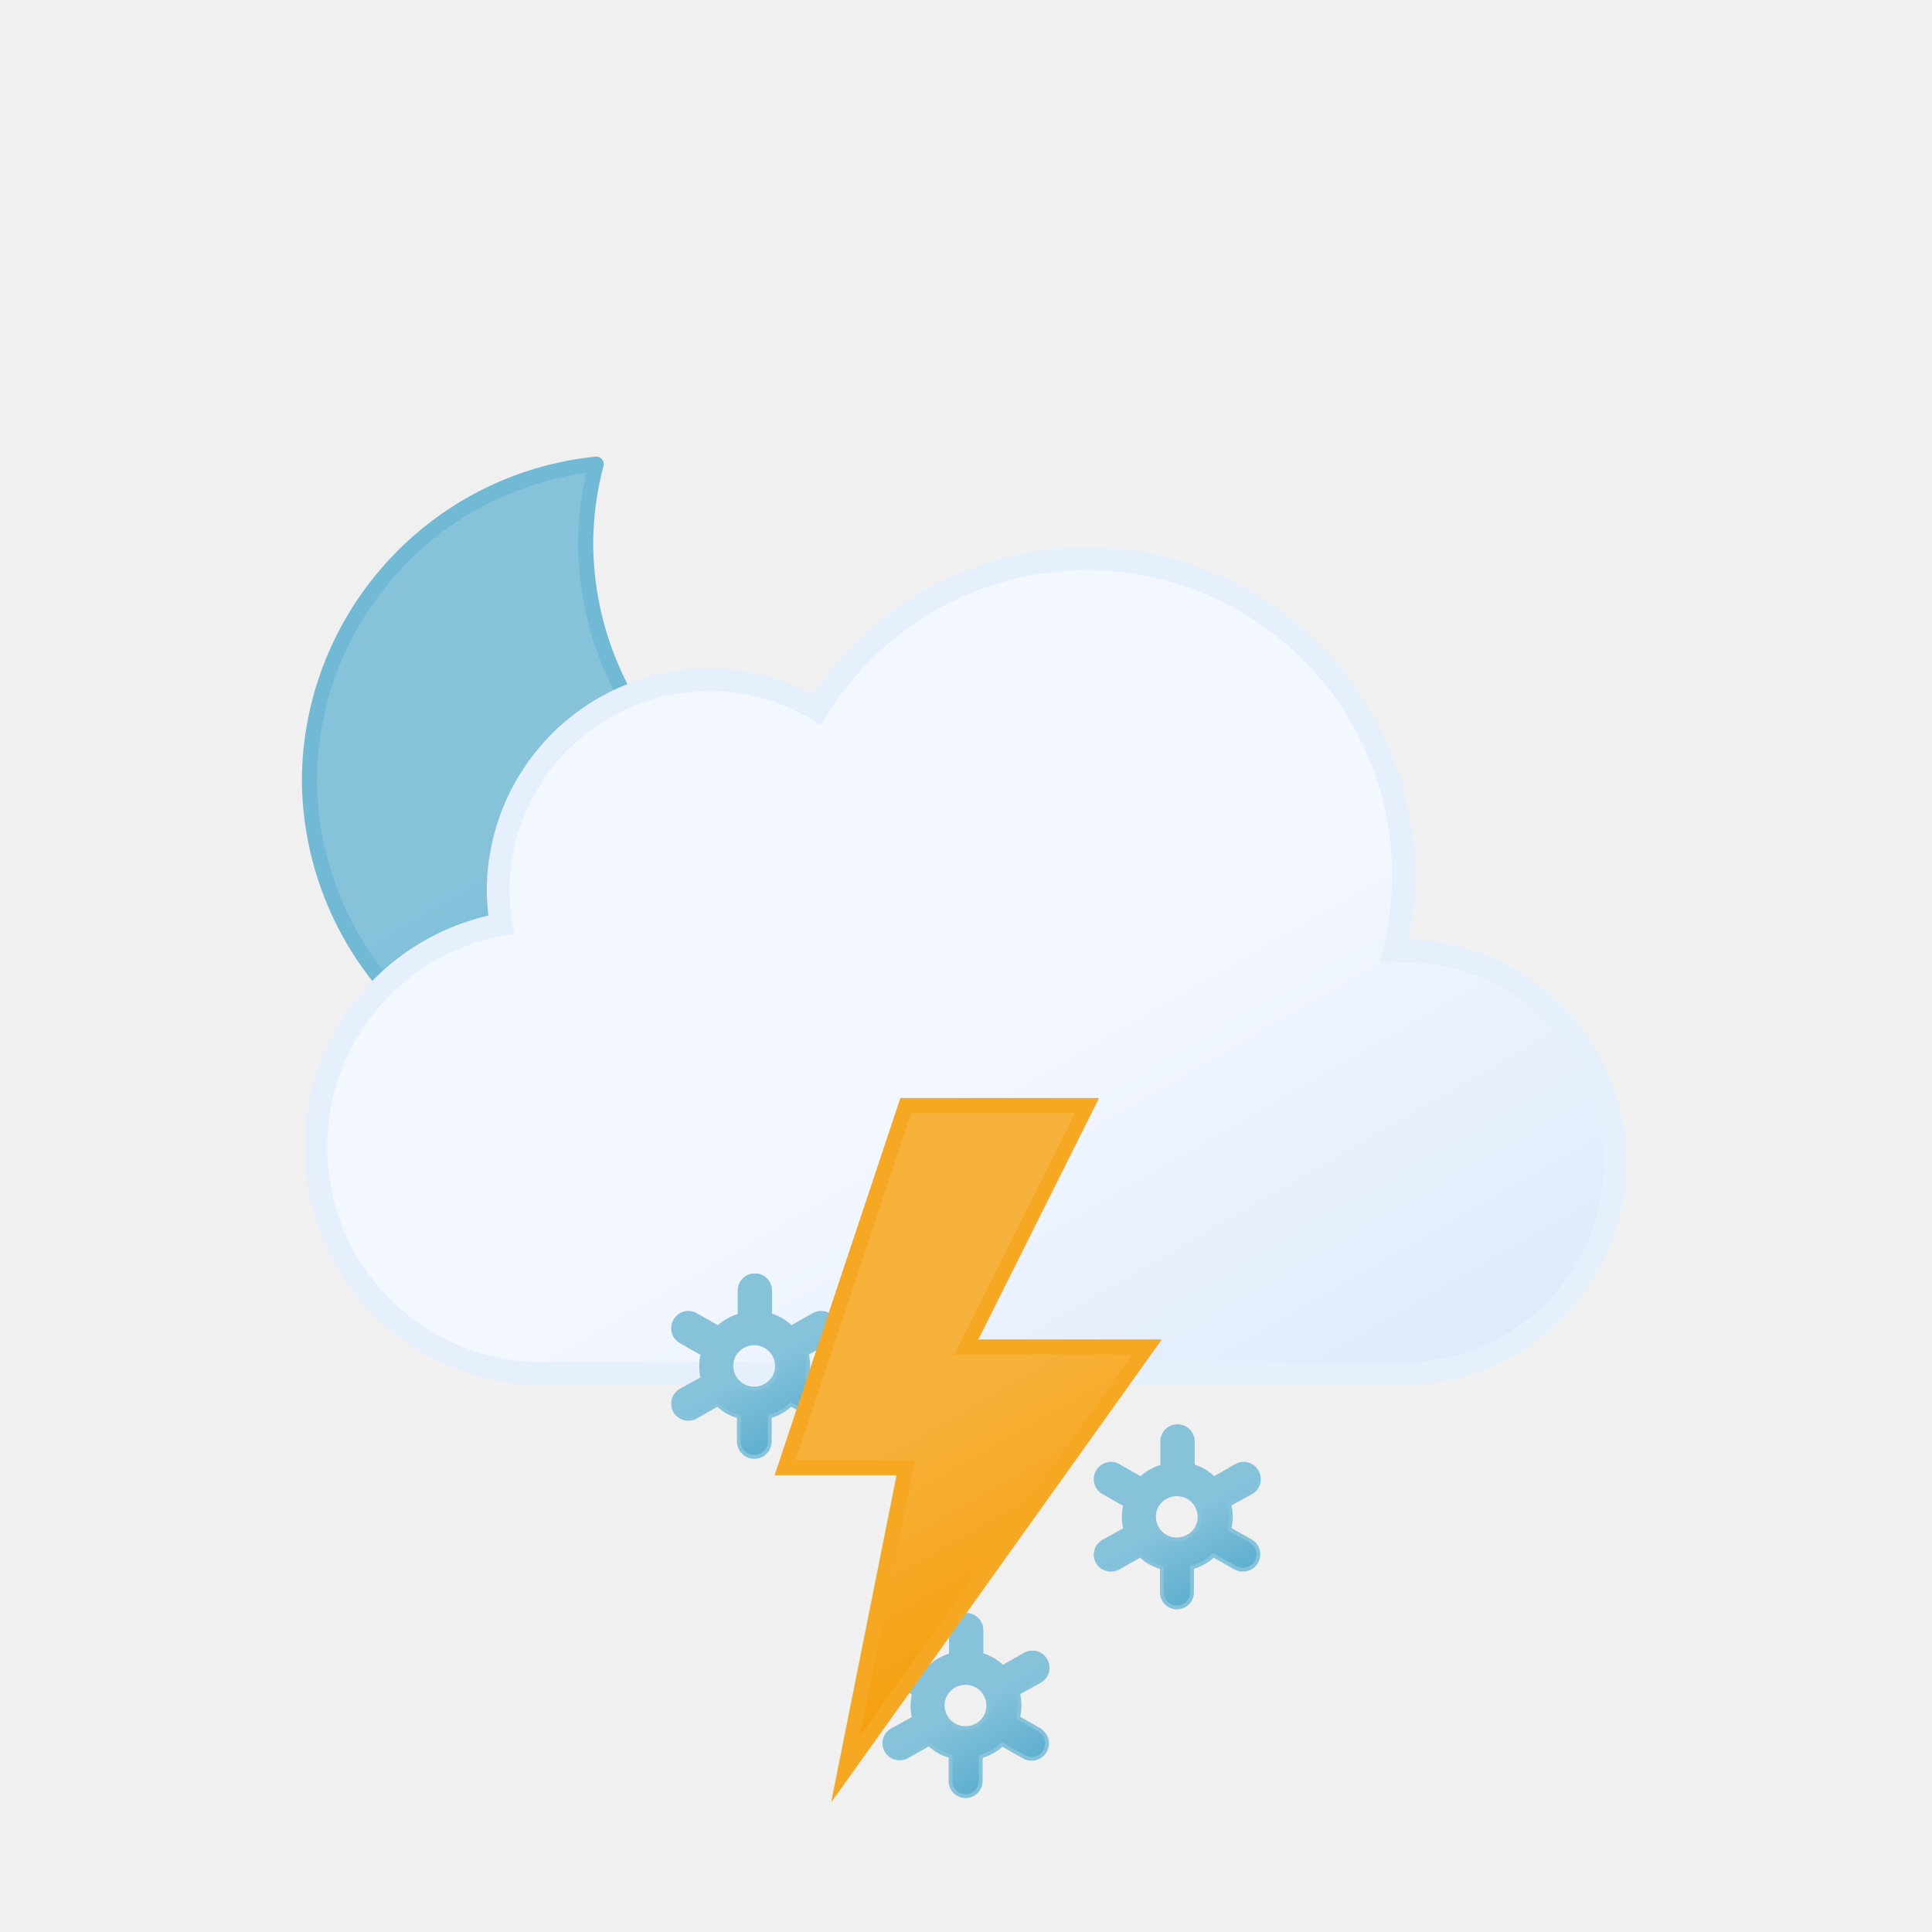
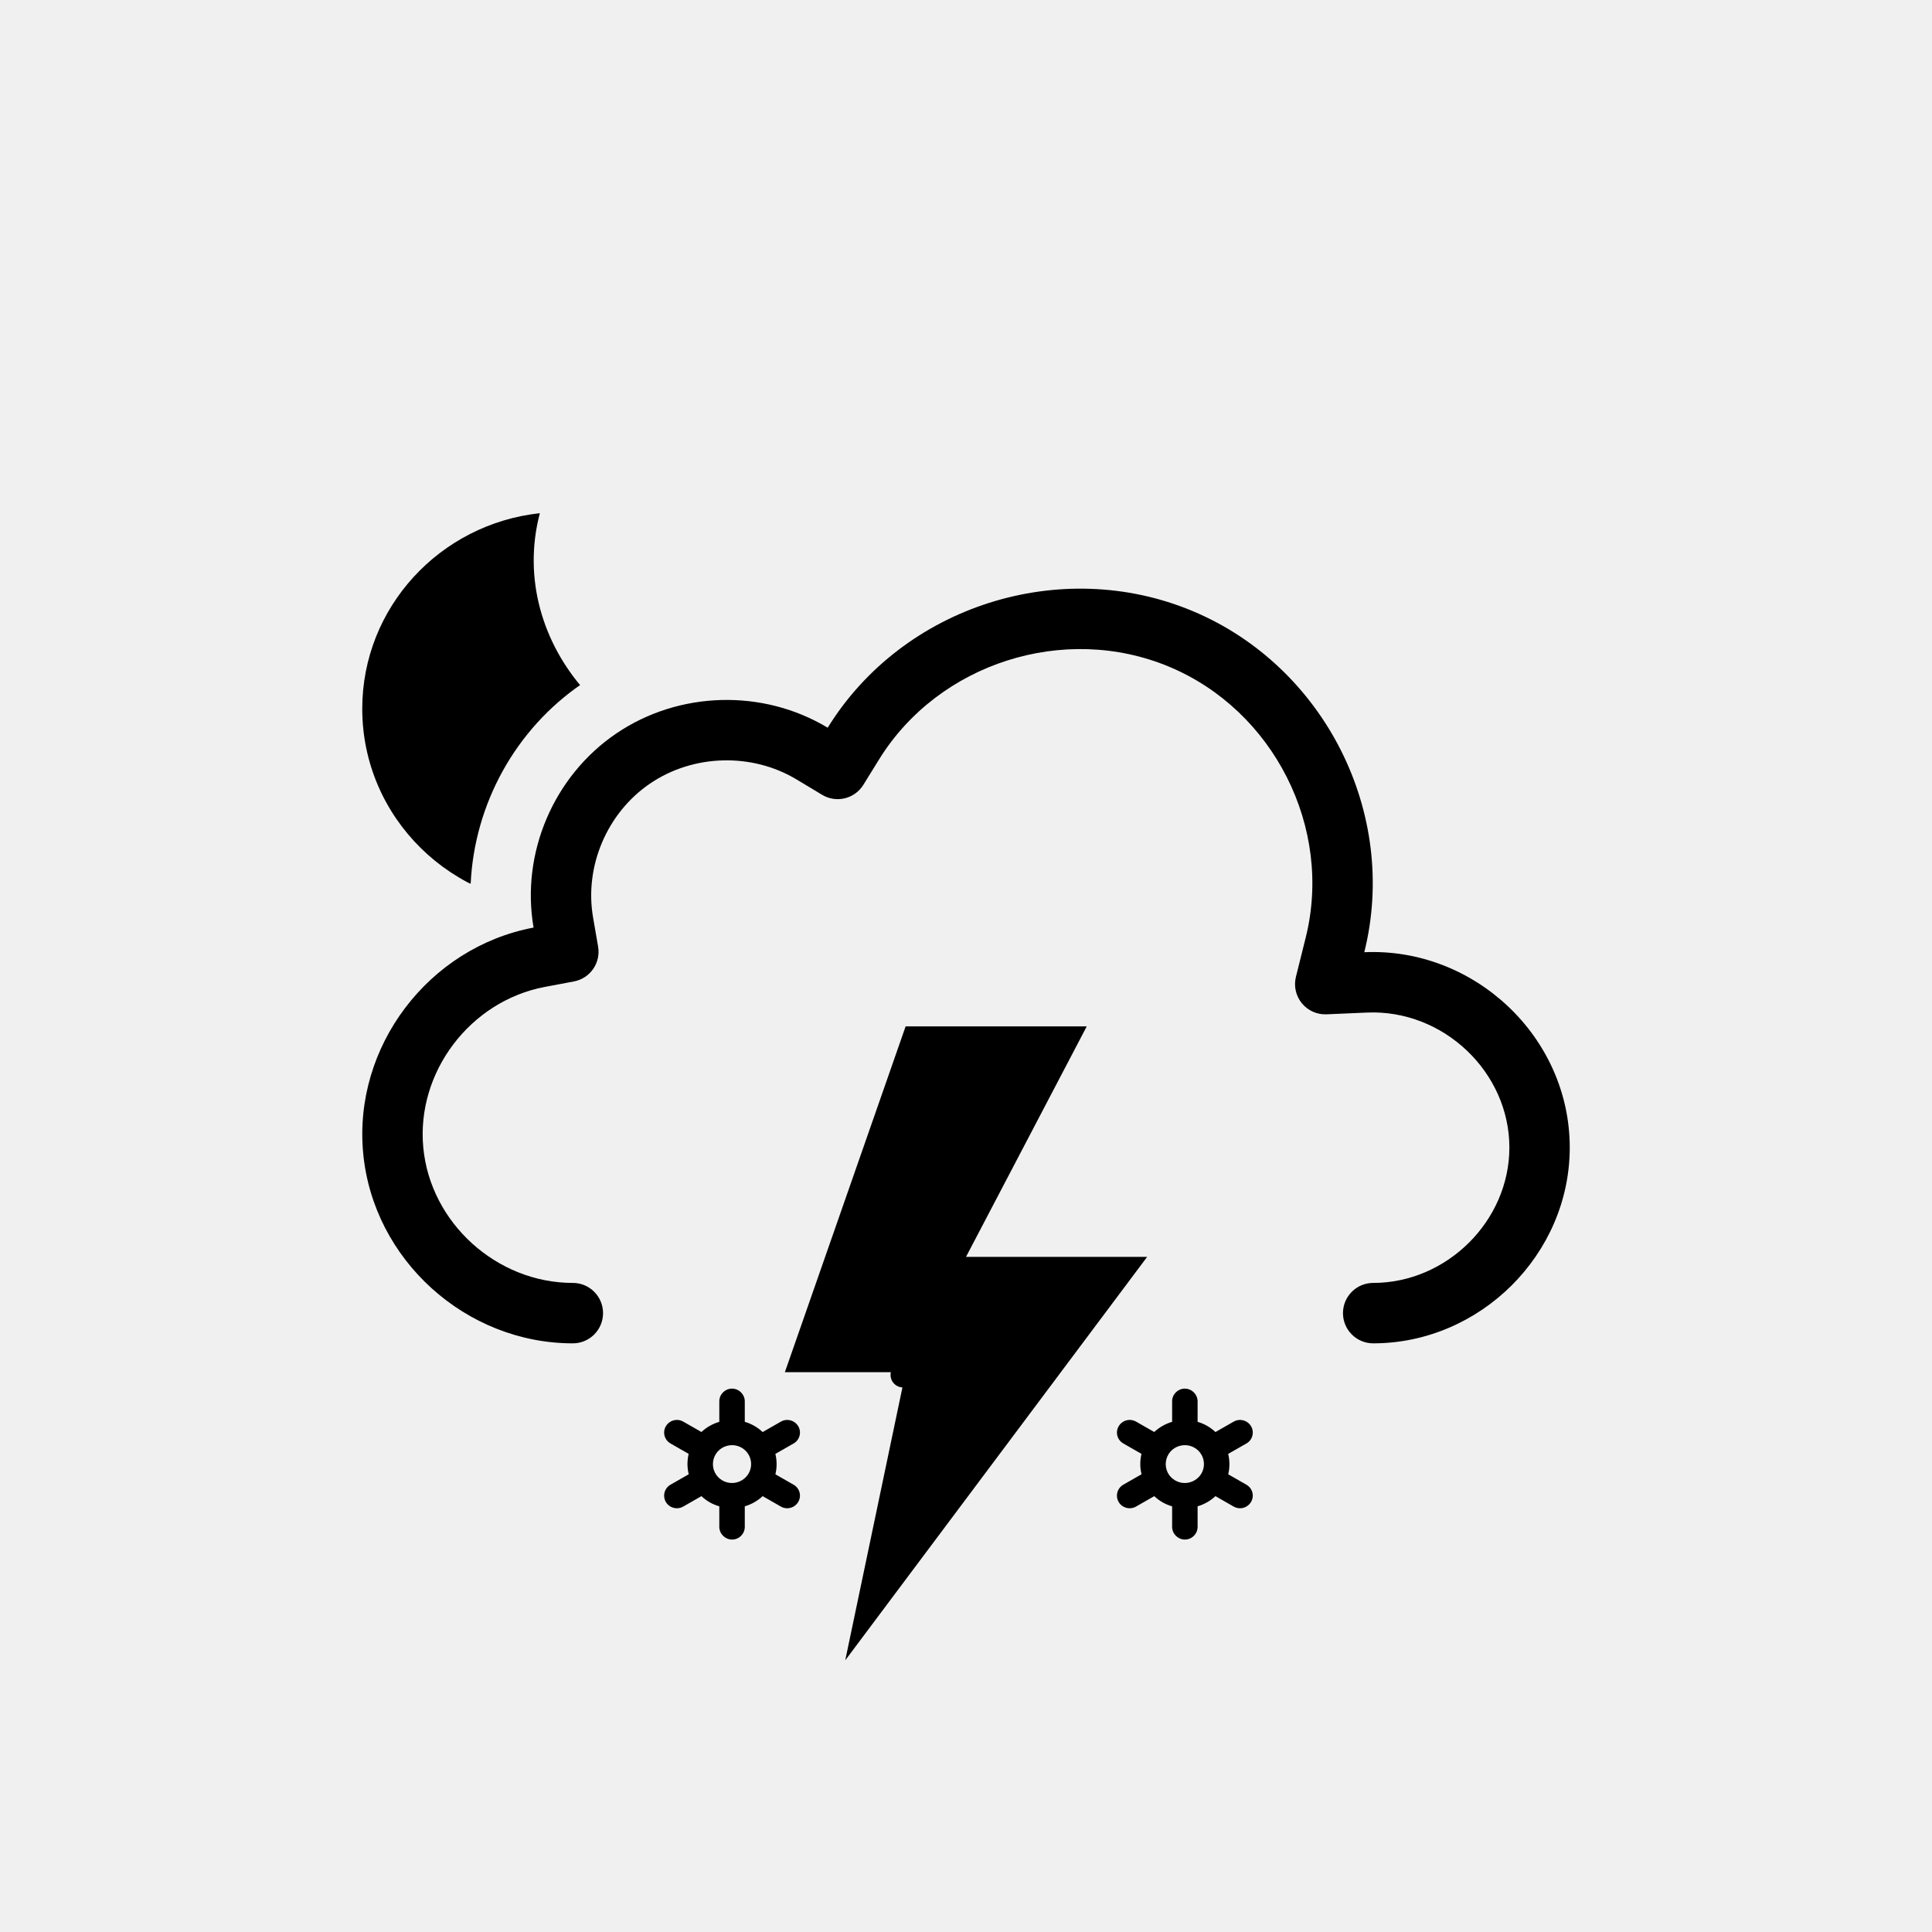
- <svg xmlns="http://www.w3.org/2000/svg" xmlns:xlink="http://www.w3.org/1999/xlink" viewBox="0 0 512 512">
+ <svg xmlns="http://www.w3.org/2000/svg" fill="none" viewBox="0 0 128 128">
+   <g id="thunderstorms-night-snow__thunderstorms-night-snow" clip-path="url(#thunderstorms-night-snow__clip0_2038_14469)">
+     <g id="thunderstorms-night-snow__Sky">
+       <g id="thunderstorms-night-snow__Mask group">
+         <mask id="thunderstorms-night-snow__mask0_2038_14469" width="128" height="128" x="0" y="0" maskUnits="userSpaceOnUse" style="mask-type:alpha">
+           <g id="thunderstorms-night-snow__Cloud Mask">
+             <path id="thunderstorms-night-snow__Subtract" fill="#000" fill-rule="evenodd" d="M128 0H0v128h128zM37.952 93h53.023c9.252 0 17.023-7.647 17.023-16.972 0-8.006-5.693-14.678-13.073-16.477.437-9.65-5.25-18.942-14.374-22.759-9.444-3.95-20.485-1.18-27.02 6.446-4.96-1.642-10.55-.942-14.957 2.053-4.428 3.009-7.143 7.99-7.39 13.247-7.12 2.925-11.856 10.313-11.106 18.246.864 9.145 8.75 16.218 17.874 16.216" clip-rule="evenodd" />
+           </g>
+         </mask>
+         <g mask="url(#thunderstorms-night-snow__mask0_2038_14469)">
+           <g id="thunderstorms-night-snow__Moon">
+             <path id="thunderstorms-night-snow__Moon_2" fill="currentColor" d="M35.766 34C29.15 34.714 24 40.241 24 46.959 24 54.16 29.918 60 37.218 60 43.37 60 48.527 55.846 50 50.23c-8.783.941-16.523-7.51-14.234-16.23" />
+           </g>
+         </g>
+       </g>
+       <g id="thunderstorms-night-snow__Clouds">
+         <g id="thunderstorms-night-snow__Cloud">
+           <path id="thunderstorms-night-snow__Cloud_2" fill="currentColor" fill-rule="evenodd" d="M54.837 48.212c4.99-8.074 15.428-11.388 24.171-7.73 8.734 3.654 13.676 13.4 11.38 22.604C97.683 62.767 104 68.706 104 76.028 104 83.116 98.047 89 90.977 89a2 2 0 0 1 0-4.003c4.887 0 9.023-4.117 9.023-8.969 0-5.002-4.378-9.164-9.437-8.943l-2.677.116a2 2 0 0 1-2.027-2.484l.648-2.6c1.813-7.269-2.116-15.044-9.042-17.942-6.94-2.904-15.277-.248-19.226 6.142l-1.039 1.68a2 2 0 0 1-2.73.663l-1.693-1.018c-2.965-1.783-6.845-1.676-9.706.268-2.85 1.937-4.361 5.482-3.78 8.865l.335 1.94a2 2 0 0 1-1.6 2.307l-1.934.365c-4.95.936-8.52 5.657-8.048 10.644.471 4.99 4.866 8.967 9.908 8.966a2 2 0 0 1 0 4.003c-7.083.001-13.223-5.525-13.89-12.592-.669-7.067 4.328-13.64 11.288-14.954-.85-4.94 1.333-10.04 5.474-12.855 4.151-2.82 9.712-2.974 14.013-.387" clip-rule="evenodd" />
+         </g>
+       </g>
+     </g>
+     <g id="thunderstorms-night-snow__Precipitation">
+       <g id="thunderstorms-night-snow__Snowflakes">
+         <path id="thunderstorms-night-snow__Snowflake 1" fill="currentColor" d="m52.578 90.366-1.205-.689a2.9 2.9 0 0 0-.002-1.353l1.207-.69a.83.83 0 0 0 .309-1.141.85.85 0 0 0-1.153-.306l-1.206.69a2.9 2.9 0 0 0-1.184-.677v-1.38A.85.85 0 0 0 48.5 84a.843.843 0 0 0-.844.82v1.38a2.96 2.96 0 0 0-1.185.674l-1.205-.689a.848.848 0 0 0-1.259.616.83.83 0 0 0 .415.832l1.204.689c-.106.445-.105.909.003 1.353l-1.207.69a.83.83 0 0 0-.415.832.83.83 0 0 0 .62.7.85.85 0 0 0 .64-.084l1.205-.69c.334.318.74.55 1.184.675v1.382a.85.85 0 0 0 .844.82.843.843 0 0 0 .844-.82v-1.383c.441-.129.847-.36 1.184-.673l1.206.69a.847.847 0 0 0 1.259-.616.83.83 0 0 0-.415-.832m-4.712-.28a1.24 1.24 0 0 1-.622-1.25 1.25 1.25 0 0 1 .93-1.048 1.27 1.27 0 0 1 1.329.445 1.25 1.25 0 0 1 .093 1.393 1.28 1.28 0 0 1-1.73.46" transform="translate(0 8)" />
+         <path id="thunderstorms-night-snow__Snowflake 2" fill="currentColor" d="m67.578 90.366-1.204-.689a2.9 2.9 0 0 0-.003-1.353l1.207-.69a.83.83 0 0 0 .309-1.141.85.85 0 0 0-1.153-.306l-1.206.69a2.9 2.9 0 0 0-1.184-.677v-1.38A.85.85 0 0 0 63.5 84a.843.843 0 0 0-.844.82v1.38a2.96 2.96 0 0 0-1.185.674l-1.205-.689a.848.848 0 0 0-1.259.616.83.83 0 0 0 .415.832l1.204.689c-.106.445-.105.909.003 1.353l-1.207.69a.83.83 0 0 0-.415.832.83.83 0 0 0 .62.7.85.85 0 0 0 .64-.084l1.205-.69c.334.318.74.55 1.184.675v1.382a.85.85 0 0 0 .844.82.843.843 0 0 0 .844-.82v-1.383c.441-.129.847-.36 1.184-.673l1.206.69a.847.847 0 0 0 1.259-.616.83.83 0 0 0-.415-.832m-4.712-.28a1.24 1.24 0 0 1-.622-1.25 1.25 1.25 0 0 1 .93-1.048 1.27 1.27 0 0 1 1.329.445 1.25 1.25 0 0 1 .093 1.393 1.28 1.28 0 0 1-1.73.46" />
+         <path id="thunderstorms-night-snow__Snowflake 3" fill="currentColor" d="m82.578 90.366-1.204-.689a2.9 2.9 0 0 0-.003-1.353l1.207-.69a.83.83 0 0 0 .309-1.141.85.85 0 0 0-1.153-.306l-1.206.69a2.9 2.9 0 0 0-1.184-.677v-1.38A.85.85 0 0 0 78.5 84a.843.843 0 0 0-.844.82v1.38a2.96 2.96 0 0 0-1.185.674l-1.205-.689a.848.848 0 0 0-1.259.616.83.83 0 0 0 .415.832l1.204.689c-.106.445-.105.909.003 1.353l-1.207.69a.83.83 0 0 0-.415.832.83.83 0 0 0 .62.7.85.85 0 0 0 .64-.084l1.205-.69c.334.318.74.55 1.184.675v1.382a.85.85 0 0 0 .844.82.843.843 0 0 0 .844-.82v-1.383c.441-.129.847-.36 1.184-.673l1.206.69a.847.847 0 0 0 1.259-.616.83.83 0 0 0-.415-.832m-4.712-.28a1.24 1.24 0 0 1-.622-1.25 1.25 1.25 0 0 1 .93-1.048 1.27 1.27 0 0 1 1.329.445 1.25 1.25 0 0 1 .093 1.393 1.28 1.28 0 0 1-1.73.46" transform="translate(0 8)" />
+       </g>
+     </g>
+     <g id="thunderstorms-night-snow__Lightning">
+       <path id="thunderstorms-night-snow__Lightning Bolt" fill="currentColor" d="m60 68-8 22.91h8L56 110l20-26.727H64L72 68z" />
+     </g>
+   </g>
  <defs>
-     <linearGradient id="a" x1="99.5" x2="232.6" y1="30.7" y2="261.4" gradientUnits="userSpaceOnUse">
-       <stop offset="0" stop-color="#f3f7fe" />
-       <stop offset=".5" stop-color="#f3f7fe" />
-       <stop offset="1" stop-color="#deeafb" />
-     </linearGradient>
-     <linearGradient id="b" x1="8.7" x2="80.9" y1="17.1" y2="142.1" gradientUnits="userSpaceOnUse">
-       <stop offset="0" stop-color="#f7b23b" />
-       <stop offset=".5" stop-color="#f7b23b" />
-       <stop offset="1" stop-color="#f59e0b" />
-     </linearGradient>
-     <linearGradient id="c" x1="34.7" x2="119.2" y1="18.6" y2="165" gradientUnits="userSpaceOnUse">
-       <stop offset="0" stop-color="#86c3db" />
-       <stop offset=".5" stop-color="#86c3db" />
-       <stop offset="1" stop-color="#5eafcf" />
-     </linearGradient>
-     <linearGradient xlink:href="#c" id="d" x1="11.4" x2="32.8" y1="5.9" y2="43.1" />
-     <linearGradient xlink:href="#c" id="e" x1="67.4" x2="88.8" y1="95.9" y2="133.1" />
-     <linearGradient xlink:href="#c" id="f" x1="123.4" x2="144.8" y1="45.9" y2="83.1" />
-     <symbol id="h" viewBox="0 0 172 172">
-       <path fill="url(#c)" stroke="#72b9d5" stroke-linecap="round" stroke-linejoin="round" stroke-width="4" d="M160.6 107.4a84.8 84.8 0 01-85.4-84.3A83.3 83.3 0 0178 2 84.7 84.7 0 002 85.7 84.8 84.8 0 0087.4 170a85.2 85.2 0 0082.6-63.1 88 88 0 01-9.4.5Z" />
-     </symbol>
-     <symbol id="i" viewBox="0 0 350 222">
-       <path fill="url(#a)" stroke="#e6effc" stroke-miterlimit="10" stroke-width="6" d="m291 107-2.5.1A83.9 83.9 0 00135.6 43 56 56 0 0051 91a56.6 56.6 0 00.8 9A60 60 0 0063 219l4-.2v.2h224a56 56 0 000-112Z" />
-     </symbol>
-     <symbol id="g" viewBox="0 0 351 246">
-       <use xlink:href="#h" width="172" height="172" />
-       <use xlink:href="#i" width="350" height="222" transform="translate(1 24)" />
-     </symbol>
-     <symbol id="j" viewBox="0 0 156.2 139">
-       <path fill="url(#d)" stroke="#86c3db" stroke-miterlimit="10" d="m41.7 31-5.8-3.3a13.7 13.7 0 000-6.5l5.8-3.2a4 4 0 001.5-5.5 4 4 0 00-5.6-1.5l-5.8 3.3a13.6 13.6 0 00-2.6-2 13.8 13.8 0 00-3-1.3V4.5a4 4 0 00-8.1 0v6.6a14.3 14.3 0 00-5.7 3.2L6.6 11A4 4 0 001 12.5 4 4 0 002.5 18l5.8 3.3a13.7 13.7 0 000 6.5L2.5 31A4 4 0 001 36.5a4 4 0 003.5 2 4 4 0 002-.5l5.8-3.3a13.6 13.6 0 002.6 2 13.8 13.8 0 003 1.2v6.6a4 4 0 008.2 0v-6.6a14.2 14.2 0 005.6-3.2l6 3.3a4 4 0 002 .5 4 4 0 003.4-2 4 4 0 00-1.4-5.5ZM19 29.7a6 6 0 01-2.3-8.2 6.1 6.1 0 015.3-3 6.2 6.2 0 013 .8 6 6 0 012.2 8.2 6.1 6.1 0 01-8.2 2.2Z" />
-       <path fill="url(#e)" stroke="#86c3db" stroke-miterlimit="10" d="m97.7 121-5.8-3.3a13.7 13.7 0 000-6.5l5.8-3.2a4 4 0 001.5-5.5 4 4 0 00-5.6-1.5l-5.8 3.3a13.6 13.6 0 00-2.6-2 13.8 13.8 0 00-3-1.3v-6.5a4 4 0 00-8.1 0v6.6a14.3 14.3 0 00-5.7 3.2l-5.8-3.3a4 4 0 00-5.6 1.5 4 4 0 001.5 5.5l5.8 3.3a13.7 13.7 0 000 6.5l-5.8 3.2a4 4 0 00-1.5 5.5 4 4 0 003.5 2 4 4 0 002-.5l5.8-3.3a13.6 13.6 0 002.7 2 13.8 13.8 0 003 1.2v6.6a4 4 0 008 0V128a14.2 14.2 0 005.7-3.2l5.8 3.3a4 4 0 002 .5 4 4 0 003.5-2 4 4 0 00-1.3-5.5ZM75 119.7a6 6 0 01-2.3-8.2 6.1 6.1 0 015.3-3 6.2 6.2 0 013 .8 6 6 0 012.2 8.2 6.1 6.1 0 01-8.2 2.2Z" />
-       <path fill="url(#f)" stroke="#86c3db" stroke-miterlimit="10" d="m153.7 71-5.8-3.3a13.7 13.7 0 000-6.5l5.8-3.2a4 4 0 001.5-5.5 4 4 0 00-5.6-1.5l-5.8 3.3a13.6 13.6 0 00-2.6-2 13.8 13.8 0 00-3-1.3v-6.5a4 4 0 00-8.1 0v6.6a14.3 14.3 0 00-5.7 3.2l-5.8-3.3a4 4 0 00-5.6 1.5 4 4 0 001.5 5.5l5.8 3.3a13.7 13.7 0 000 6.5l-5.8 3.2a4 4 0 00-1.5 5.5 4 4 0 003.5 2 4 4 0 002-.5l5.8-3.3a13.6 13.6 0 002.7 2 13.8 13.8 0 003 1.2v6.6a4 4 0 008 0v-6.6a14.2 14.2 0 005.7-3.2l5.8 3.3a4 4 0 002 .5 4 4 0 003.5-2 4 4 0 00-1.3-5.5ZM131 69.7a6 6 0 01-2.3-8.2 6.1 6.1 0 015.3-3 6.2 6.2 0 013 .8 6 6 0 012.2 8.2 6.1 6.1 0 01-8.2 2.2Z" />
-     </symbol>
-     <symbol id="k" viewBox="0 0 102.7 186.8">
-       <path fill="url(#b)" stroke="#f6a823" stroke-miterlimit="10" stroke-width="4" d="m34.8 2-32 96h32l-16 80 80-112h-48l32-64h-48z" />
-     </symbol>
+     <clipPath id="thunderstorms-night-snow__clip0_2038_14469">
+       <rect width="128" height="128" fill="#fff" />
+     </clipPath>
  </defs>
-   <use xlink:href="#g" width="351" height="246" transform="translate(80 121)" />
-   <use xlink:href="#j" width="156.2" height="139" transform="translate(177.9 337.5)" />
-   <use xlink:href="#k" width="102.7" height="186.7" transform="translate(205.23 291)" />
</svg>
